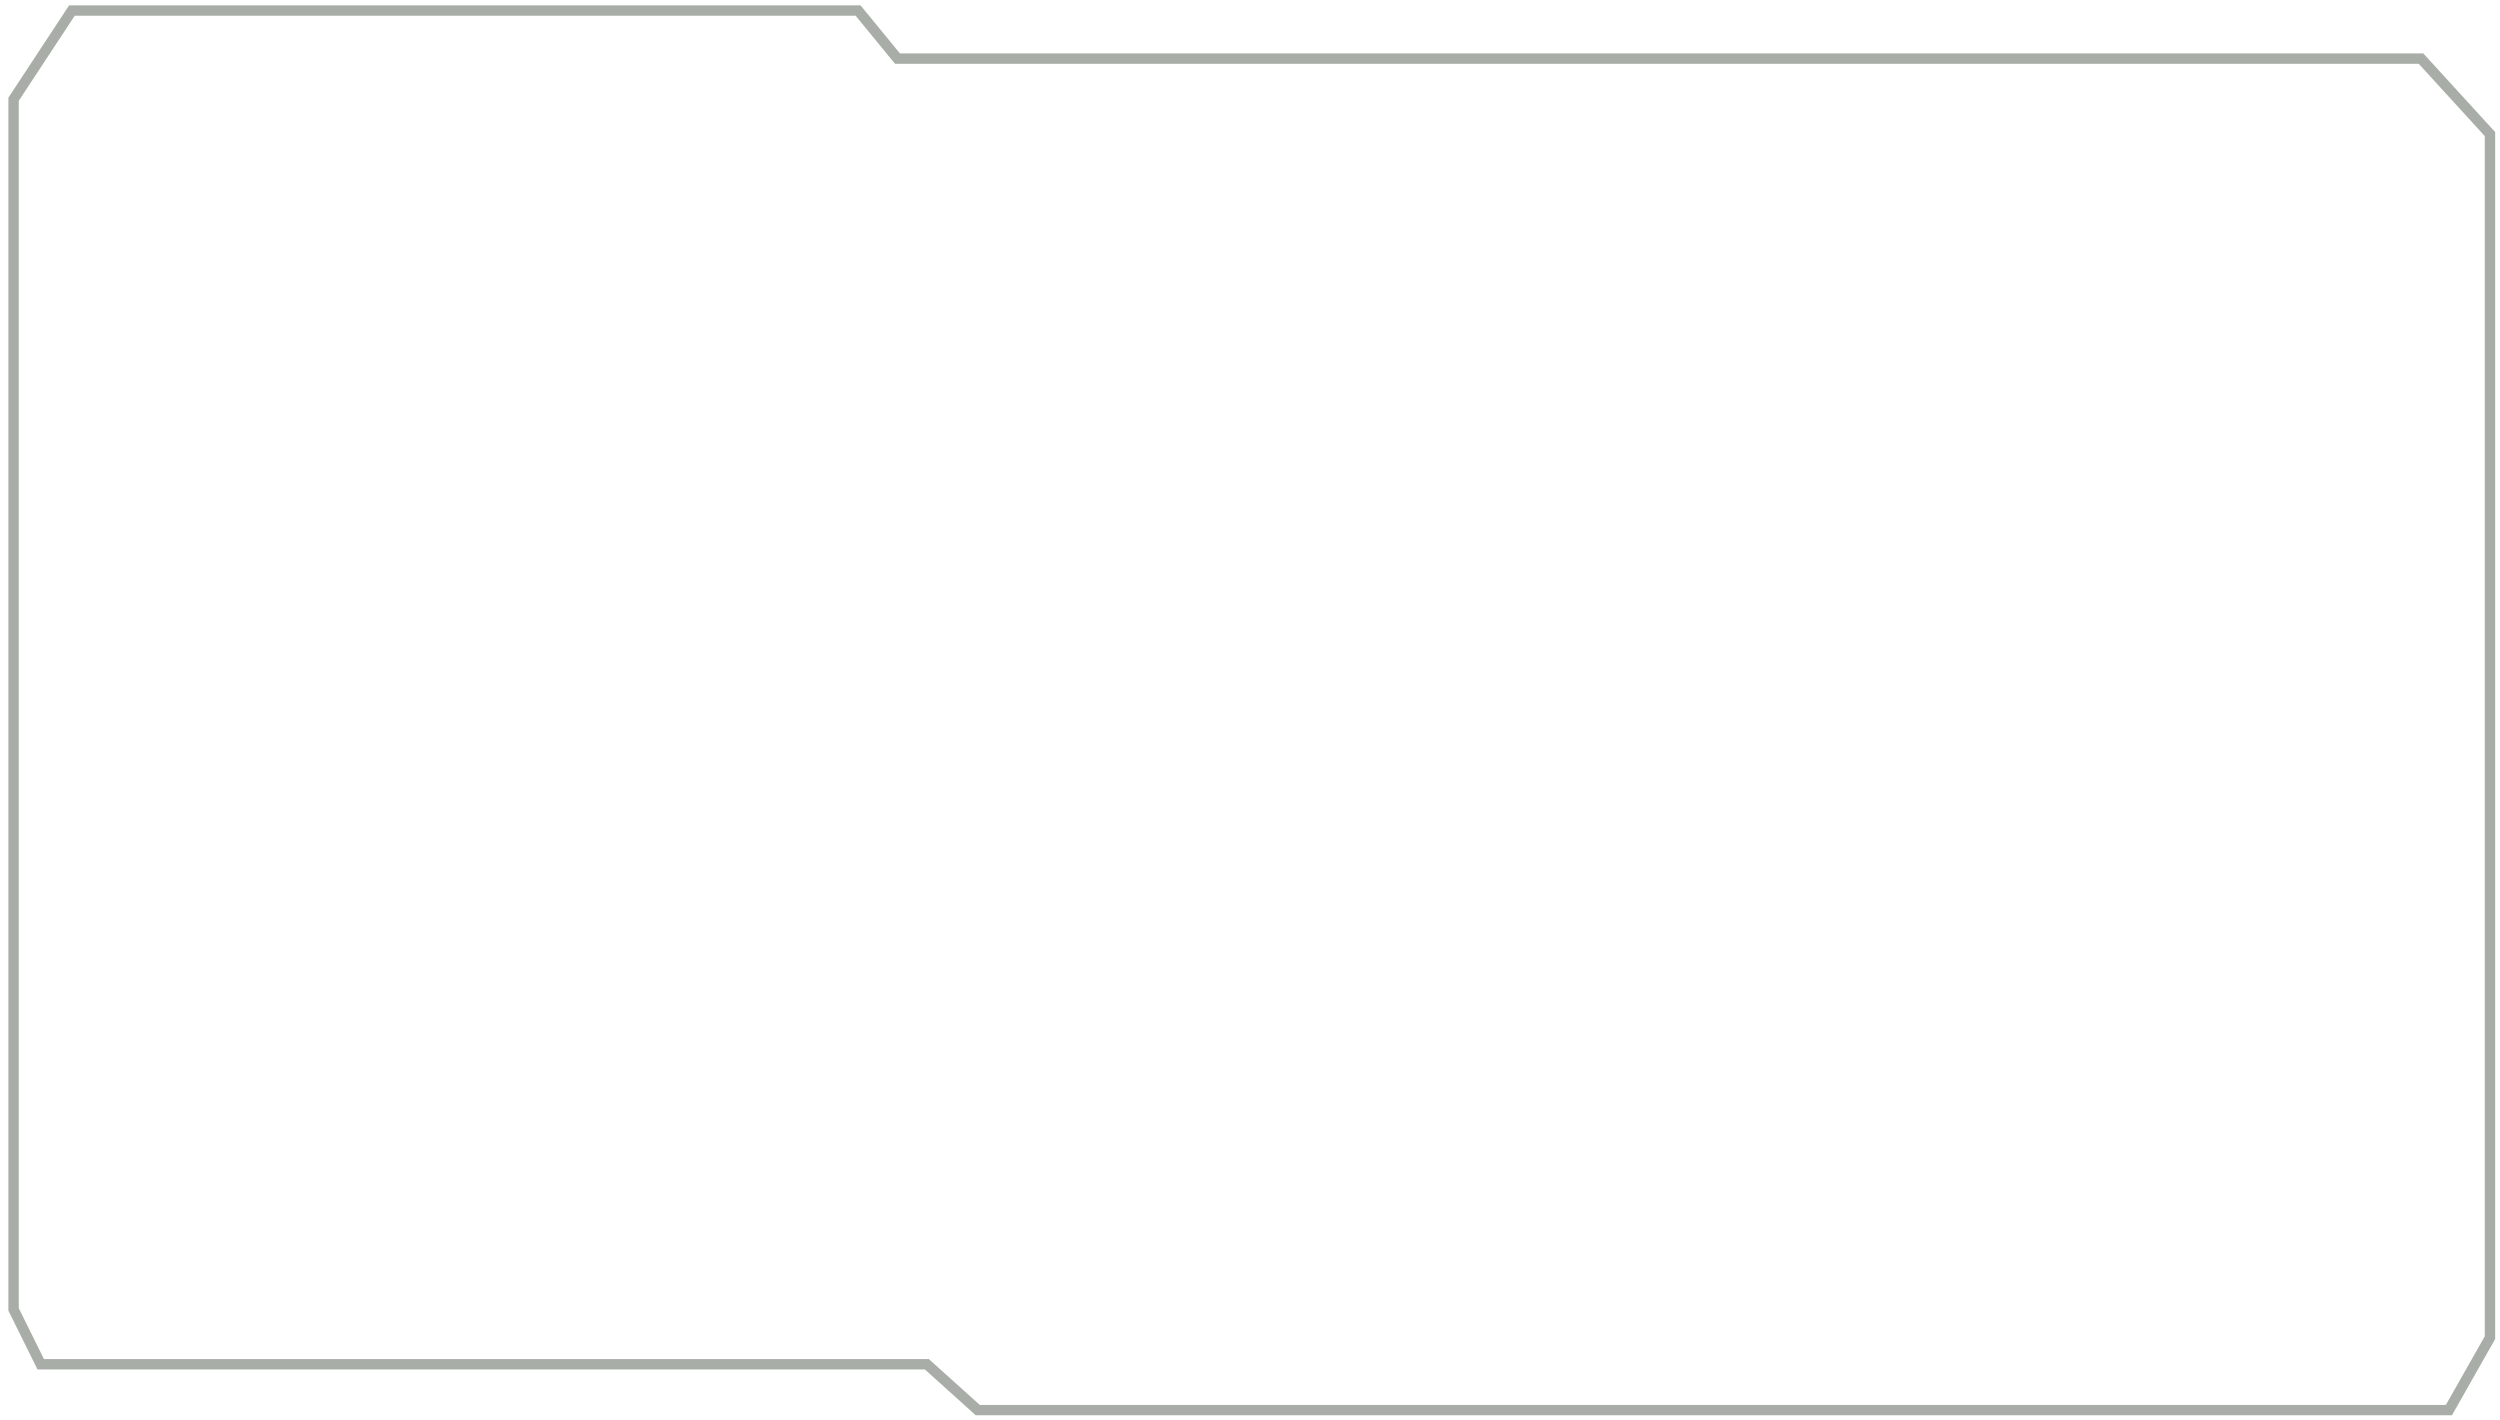
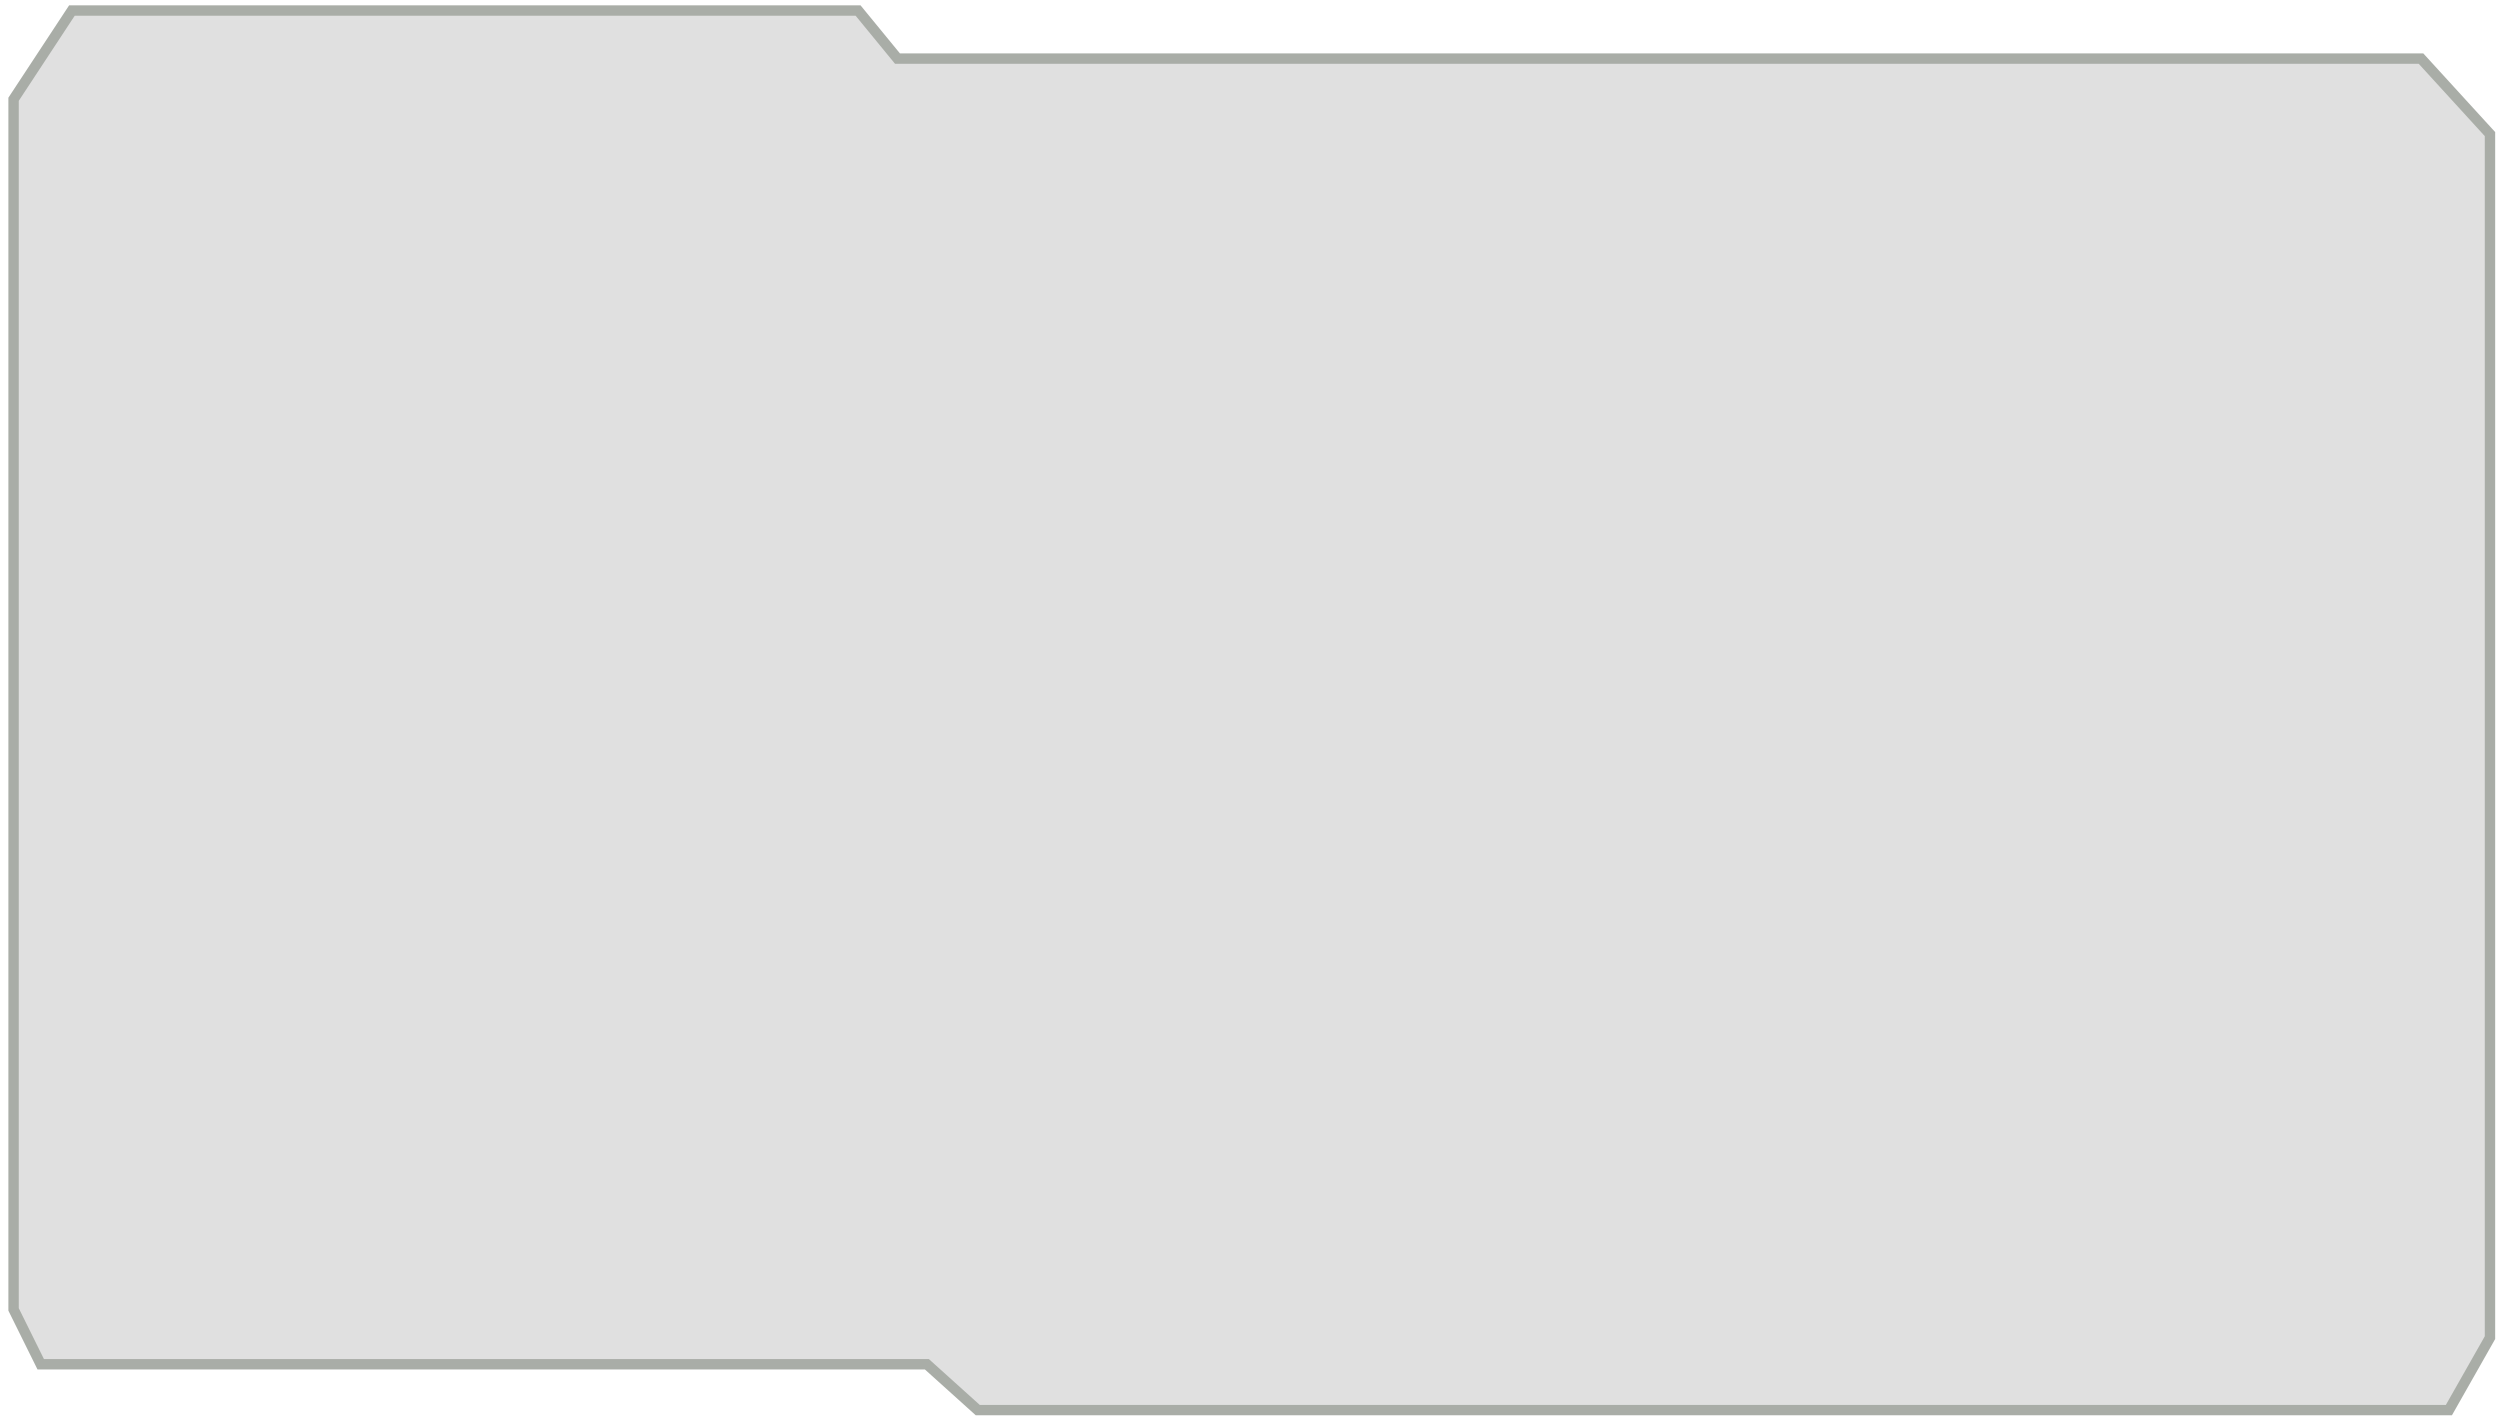
<svg xmlns="http://www.w3.org/2000/svg" xmlns:xlink="http://www.w3.org/1999/xlink" xml:space="preserve" width="240.667" height="136.662">
  <defs>
    <path id="a" d="M239.702 128.772V12.909l-6.64-7.269H86.396l-3.793-4.628H6.925L1.307 9.554v116.5l2.612 5.277h85.306l4.901 4.415h141.622z" />
  </defs>
-   <use xlink:href="#a" fill="none" stroke="#a9ada7" stroke-miterlimit="10" overflow="visible" />
+   <use xlink:href="#a" fill="#24292524" stroke="#a9ada7" stroke-miterlimit="10" overflow="visible" />
</svg>
